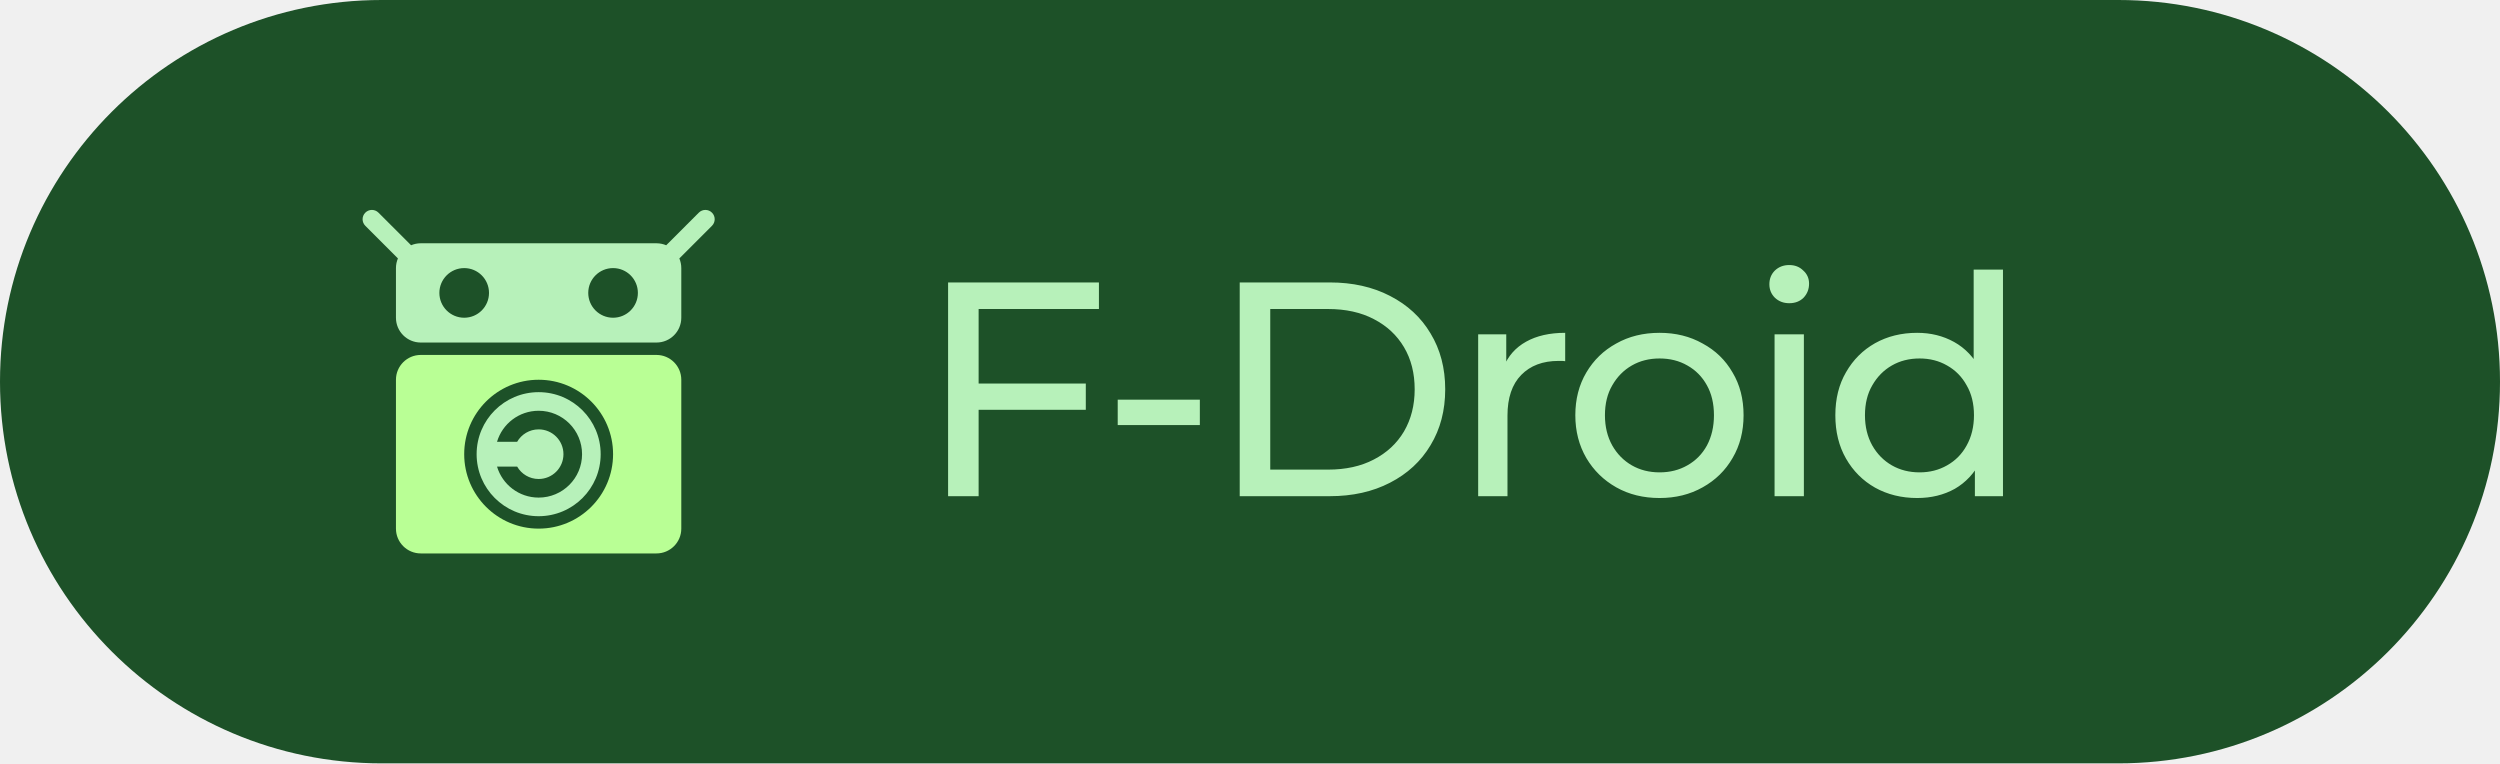
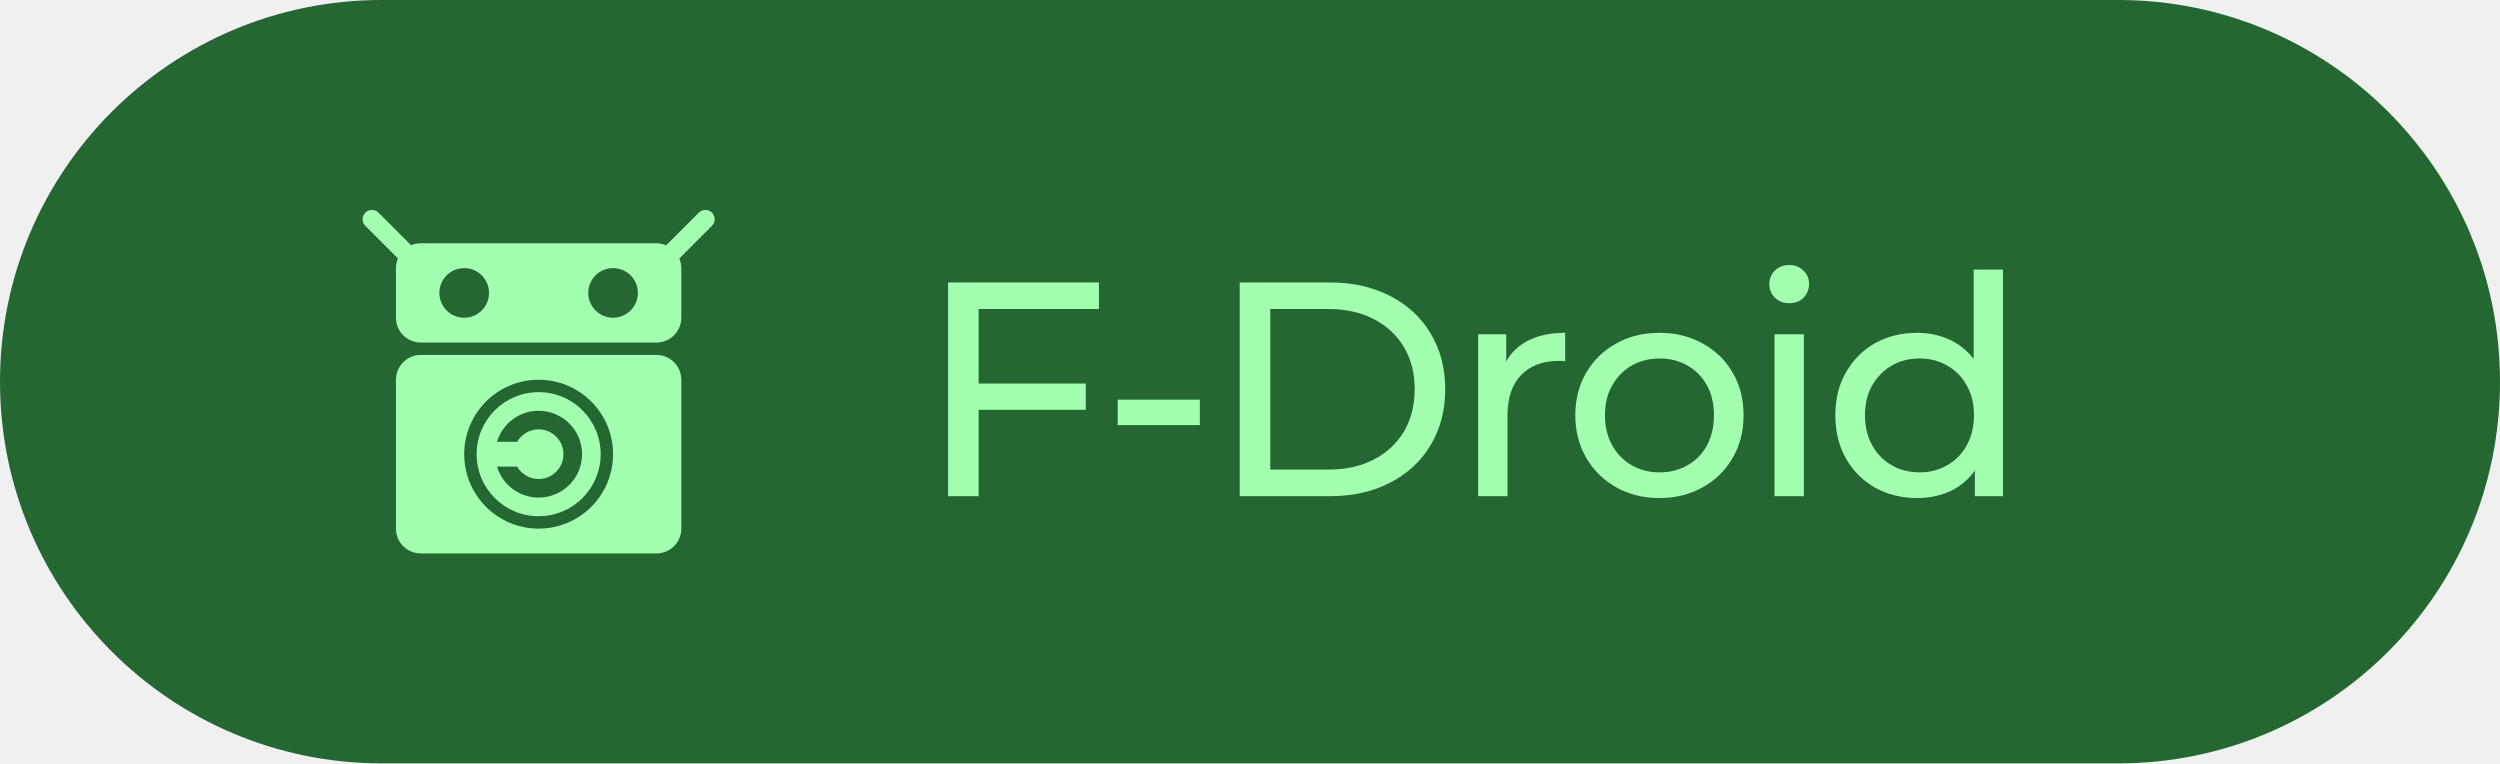
<svg xmlns="http://www.w3.org/2000/svg" fill="none" height="40" viewBox="0 0 131 40" width="131">
  <g clip-path="url(#clip0_250_198)">
-     <path d="M111 0H20C8.954 0 0 8.954 0 20C0 31.046 8.954 40 20 40H111C122.046 40 131 31.046 131 20C131 8.954 122.046 0 111 0Z" fill="#1D5128" />
-     <path clip-rule="evenodd" d="M19.832 11.143C19.642 10.952 19.333 10.952 19.143 11.143C18.952 11.333 18.952 11.642 19.143 11.832L20.851 13.541C20.785 13.697 20.748 13.868 20.748 14.048V16.649C20.748 17.367 21.33 17.949 22.048 17.949H34.4C35.118 17.949 35.7 17.367 35.7 16.649V14.048C35.7 13.869 35.663 13.698 35.598 13.542L37.307 11.832C37.498 11.642 37.498 11.333 37.307 11.143C37.117 10.952 36.808 10.952 36.618 11.143L34.909 12.852C34.753 12.785 34.581 12.748 34.4 12.748H22.048C21.868 12.748 21.697 12.785 21.541 12.851L19.832 11.143ZM25.624 15.348C25.624 16.067 25.042 16.649 24.324 16.649C23.606 16.649 23.023 16.067 23.023 15.348C23.023 14.63 23.606 14.048 24.324 14.048C25.042 14.048 25.624 14.63 25.624 15.348ZM33.425 15.348C33.425 16.067 32.843 16.649 32.124 16.649C31.406 16.649 30.824 16.067 30.824 15.348C30.824 14.63 31.406 14.048 32.124 14.048C32.843 14.048 33.425 14.63 33.425 15.348Z" fill="#B7F1BA" fill-rule="evenodd" />
-     <path clip-rule="evenodd" d="M31.475 23.799C31.475 25.594 30.02 27.049 28.225 27.049C26.43 27.049 24.975 25.594 24.975 23.799C24.975 22.004 26.43 20.549 28.225 20.549C30.02 20.549 31.475 22.004 31.475 23.799ZM28.225 26.074C29.482 26.074 30.5 25.056 30.5 23.799C30.5 22.543 29.482 21.524 28.225 21.524C27.194 21.524 26.324 22.209 26.044 23.149H27.099C27.323 22.761 27.744 22.499 28.225 22.499C28.943 22.499 29.525 23.081 29.525 23.799C29.525 24.517 28.943 25.099 28.225 25.099C27.744 25.099 27.323 24.838 27.099 24.449H26.044C26.324 25.389 27.194 26.074 28.225 26.074Z" fill="#B7F1BA" fill-rule="evenodd" />
-     <path clip-rule="evenodd" d="M20.748 27.7V19.899C20.748 19.181 21.33 18.599 22.048 18.599H34.399C35.117 18.599 35.7 19.181 35.7 19.899V27.7C35.7 28.418 35.117 29 34.399 29H22.048C21.33 29 20.748 28.418 20.748 27.7ZM32.125 23.799C32.125 25.953 30.379 27.7 28.225 27.7C26.071 27.7 24.324 25.953 24.324 23.799C24.324 21.645 26.071 19.899 28.225 19.899C30.379 19.899 32.125 21.645 32.125 23.799Z" fill="#B9FF95" fill-rule="evenodd" />
-     <path d="M51.12 20.096H56.896V21.472H51.12V20.096ZM51.28 26H49.68V14.8H57.584V16.192H51.28V26ZM58.568 22.272V20.944H62.872V22.272H58.568ZM64.961 26V14.8H69.681C70.876 14.8 71.926 15.034 72.833 15.504C73.75 15.973 74.46 16.629 74.961 17.472C75.473 18.314 75.729 19.29 75.729 20.4C75.729 21.509 75.473 22.485 74.961 23.328C74.46 24.17 73.75 24.826 72.833 25.296C71.926 25.765 70.876 26 69.681 26H64.961ZM66.561 24.608H69.585C70.513 24.608 71.313 24.432 71.985 24.08C72.668 23.728 73.196 23.237 73.569 22.608C73.942 21.968 74.129 21.232 74.129 20.4C74.129 19.557 73.942 18.821 73.569 18.192C73.196 17.562 72.668 17.072 71.985 16.72C71.313 16.368 70.513 16.192 69.585 16.192H66.561V24.608ZM77.456 26V17.52H78.928V19.824L78.784 19.248C79.018 18.661 79.413 18.213 79.968 17.904C80.522 17.594 81.205 17.44 82.016 17.44V18.928C81.952 18.917 81.888 18.912 81.824 18.912C81.77 18.912 81.717 18.912 81.664 18.912C80.842 18.912 80.192 19.157 79.712 19.648C79.232 20.138 78.992 20.848 78.992 21.776V26H77.456ZM86.963 26.096C86.109 26.096 85.352 25.909 84.691 25.536C84.029 25.162 83.507 24.65 83.123 24C82.739 23.338 82.547 22.592 82.547 21.76C82.547 20.917 82.739 20.17 83.123 19.52C83.507 18.869 84.029 18.362 84.691 18C85.352 17.626 86.109 17.44 86.963 17.44C87.805 17.44 88.557 17.626 89.219 18C89.891 18.362 90.413 18.869 90.787 19.52C91.171 20.16 91.363 20.906 91.363 21.76C91.363 22.602 91.171 23.349 90.787 24C90.413 24.65 89.891 25.162 89.219 25.536C88.557 25.909 87.805 26.096 86.963 26.096ZM86.963 24.752C87.507 24.752 87.992 24.629 88.419 24.384C88.856 24.138 89.197 23.792 89.443 23.344C89.688 22.885 89.811 22.357 89.811 21.76C89.811 21.152 89.688 20.629 89.443 20.192C89.197 19.744 88.856 19.397 88.419 19.152C87.992 18.906 87.507 18.784 86.963 18.784C86.419 18.784 85.933 18.906 85.507 19.152C85.08 19.397 84.739 19.744 84.483 20.192C84.227 20.629 84.099 21.152 84.099 21.76C84.099 22.357 84.227 22.885 84.483 23.344C84.739 23.792 85.08 24.138 85.507 24.384C85.933 24.629 86.419 24.752 86.963 24.752ZM92.987 26V17.52H94.523V26H92.987ZM93.755 15.888C93.456 15.888 93.206 15.792 93.003 15.6C92.811 15.408 92.715 15.173 92.715 14.896C92.715 14.608 92.811 14.368 93.003 14.176C93.206 13.984 93.456 13.888 93.755 13.888C94.054 13.888 94.299 13.984 94.491 14.176C94.694 14.357 94.795 14.586 94.795 14.864C94.795 15.152 94.699 15.397 94.507 15.6C94.315 15.792 94.064 15.888 93.755 15.888ZM100.46 26.096C99.638 26.096 98.902 25.914 98.252 25.552C97.612 25.189 97.105 24.682 96.732 24.032C96.358 23.381 96.172 22.624 96.172 21.76C96.172 20.896 96.358 20.144 96.732 19.504C97.105 18.853 97.612 18.346 98.252 17.984C98.902 17.621 99.638 17.44 100.46 17.44C101.175 17.44 101.82 17.6 102.396 17.92C102.972 18.24 103.431 18.72 103.772 19.36C104.124 20 104.3 20.8 104.3 21.76C104.3 22.72 104.129 23.52 103.788 24.16C103.457 24.8 103.004 25.285 102.428 25.616C101.852 25.936 101.196 26.096 100.46 26.096ZM100.588 24.752C101.121 24.752 101.601 24.629 102.028 24.384C102.465 24.138 102.807 23.792 103.052 23.344C103.308 22.885 103.436 22.357 103.436 21.76C103.436 21.152 103.308 20.629 103.052 20.192C102.807 19.744 102.465 19.397 102.028 19.152C101.601 18.906 101.121 18.784 100.588 18.784C100.044 18.784 99.558 18.906 99.132 19.152C98.705 19.397 98.364 19.744 98.108 20.192C97.852 20.629 97.724 21.152 97.724 21.76C97.724 22.357 97.852 22.885 98.108 23.344C98.364 23.792 98.705 24.138 99.132 24.384C99.558 24.629 100.044 24.752 100.588 24.752ZM103.484 26V23.712L103.58 21.744L103.42 19.776V14.128H104.956V26H103.484Z" fill="#B7F1BA" />
+     <path d="M111 0H20C8.954 0 0 8.954 0 20C0 31.046 8.954 40 20 40H111C122.046 40 131 31.046 131 20C131 8.954 122.046 0 111 0Z" fill="#246732" />
+     <path clip-rule="evenodd" d="M19.832 11.143C19.642 10.952 19.333 10.952 19.143 11.143C18.952 11.333 18.952 11.642 19.143 11.832L20.851 13.541C20.785 13.697 20.748 13.868 20.748 14.048V16.649C20.748 17.367 21.33 17.949 22.048 17.949H34.4C35.118 17.949 35.7 17.367 35.7 16.649V14.048C35.7 13.869 35.663 13.698 35.598 13.542L37.307 11.832C37.498 11.642 37.498 11.333 37.307 11.143C37.117 10.952 36.808 10.952 36.618 11.143L34.909 12.852C34.753 12.785 34.581 12.748 34.4 12.748H22.048C21.868 12.748 21.697 12.785 21.541 12.851L19.832 11.143ZM25.624 15.348C25.624 16.067 25.042 16.649 24.324 16.649C23.606 16.649 23.023 16.067 23.023 15.348C23.023 14.63 23.606 14.048 24.324 14.048C25.042 14.048 25.624 14.63 25.624 15.348ZM33.425 15.348C33.425 16.067 32.843 16.649 32.124 16.649C31.406 16.649 30.824 16.067 30.824 15.348C30.824 14.63 31.406 14.048 32.124 14.048C32.843 14.048 33.425 14.63 33.425 15.348Z" fill="#A2FFB0" fill-rule="evenodd" />
+     <path clip-rule="evenodd" d="M31.475 23.799C31.475 25.594 30.02 27.049 28.225 27.049C26.43 27.049 24.975 25.594 24.975 23.799C24.975 22.004 26.43 20.549 28.225 20.549C30.02 20.549 31.475 22.004 31.475 23.799ZM28.225 26.074C29.482 26.074 30.5 25.056 30.5 23.799C30.5 22.543 29.482 21.524 28.225 21.524C27.194 21.524 26.324 22.209 26.044 23.149H27.099C27.323 22.761 27.744 22.499 28.225 22.499C28.943 22.499 29.525 23.081 29.525 23.799C29.525 24.517 28.943 25.099 28.225 25.099C27.744 25.099 27.323 24.838 27.099 24.449H26.044C26.324 25.389 27.194 26.074 28.225 26.074Z" fill="#A2FFB0" fill-rule="evenodd" />
+     <path clip-rule="evenodd" d="M20.748 27.7V19.899C20.748 19.181 21.33 18.599 22.048 18.599H34.399C35.117 18.599 35.7 19.181 35.7 19.899V27.7C35.7 28.418 35.117 29 34.399 29H22.048C21.33 29 20.748 28.418 20.748 27.7ZM32.125 23.799C32.125 25.953 30.379 27.7 28.225 27.7C26.071 27.7 24.324 25.953 24.324 23.799C24.324 21.645 26.071 19.899 28.225 19.899C30.379 19.899 32.125 21.645 32.125 23.799Z" fill="#A2FFB0" fill-rule="evenodd" />
+     <path d="M51.12 20.096H56.896V21.472H51.12V20.096ZM51.28 26H49.68V14.8H57.584V16.192H51.28V26ZM58.568 22.272V20.944H62.872V22.272H58.568ZM64.961 26V14.8H69.681C70.876 14.8 71.926 15.034 72.833 15.504C73.75 15.973 74.46 16.629 74.961 17.472C75.473 18.314 75.729 19.29 75.729 20.4C75.729 21.509 75.473 22.485 74.961 23.328C74.46 24.17 73.75 24.826 72.833 25.296C71.926 25.765 70.876 26 69.681 26H64.961ZM66.561 24.608H69.585C70.513 24.608 71.313 24.432 71.985 24.08C72.668 23.728 73.196 23.237 73.569 22.608C73.942 21.968 74.129 21.232 74.129 20.4C74.129 19.557 73.942 18.821 73.569 18.192C73.196 17.562 72.668 17.072 71.985 16.72C71.313 16.368 70.513 16.192 69.585 16.192H66.561V24.608ZM77.456 26V17.52H78.928V19.824L78.784 19.248C79.018 18.661 79.413 18.213 79.968 17.904C80.522 17.594 81.205 17.44 82.016 17.44V18.928C81.952 18.917 81.888 18.912 81.824 18.912C81.77 18.912 81.717 18.912 81.664 18.912C80.842 18.912 80.192 19.157 79.712 19.648C79.232 20.138 78.992 20.848 78.992 21.776V26H77.456ZM86.963 26.096C86.109 26.096 85.352 25.909 84.691 25.536C84.029 25.162 83.507 24.65 83.123 24C82.739 23.338 82.547 22.592 82.547 21.76C82.547 20.917 82.739 20.17 83.123 19.52C83.507 18.869 84.029 18.362 84.691 18C85.352 17.626 86.109 17.44 86.963 17.44C87.805 17.44 88.557 17.626 89.219 18C89.891 18.362 90.413 18.869 90.787 19.52C91.171 20.16 91.363 20.906 91.363 21.76C91.363 22.602 91.171 23.349 90.787 24C90.413 24.65 89.891 25.162 89.219 25.536C88.557 25.909 87.805 26.096 86.963 26.096ZM86.963 24.752C87.507 24.752 87.992 24.629 88.419 24.384C88.856 24.138 89.197 23.792 89.443 23.344C89.688 22.885 89.811 22.357 89.811 21.76C89.811 21.152 89.688 20.629 89.443 20.192C89.197 19.744 88.856 19.397 88.419 19.152C87.992 18.906 87.507 18.784 86.963 18.784C86.419 18.784 85.933 18.906 85.507 19.152C85.08 19.397 84.739 19.744 84.483 20.192C84.227 20.629 84.099 21.152 84.099 21.76C84.099 22.357 84.227 22.885 84.483 23.344C84.739 23.792 85.08 24.138 85.507 24.384C85.933 24.629 86.419 24.752 86.963 24.752ZM92.987 26V17.52H94.523V26H92.987ZM93.755 15.888C93.456 15.888 93.206 15.792 93.003 15.6C92.811 15.408 92.715 15.173 92.715 14.896C92.715 14.608 92.811 14.368 93.003 14.176C93.206 13.984 93.456 13.888 93.755 13.888C94.054 13.888 94.299 13.984 94.491 14.176C94.694 14.357 94.795 14.586 94.795 14.864C94.795 15.152 94.699 15.397 94.507 15.6C94.315 15.792 94.064 15.888 93.755 15.888ZM100.46 26.096C99.638 26.096 98.902 25.914 98.252 25.552C97.612 25.189 97.105 24.682 96.732 24.032C96.358 23.381 96.172 22.624 96.172 21.76C96.172 20.896 96.358 20.144 96.732 19.504C97.105 18.853 97.612 18.346 98.252 17.984C98.902 17.621 99.638 17.44 100.46 17.44C101.175 17.44 101.82 17.6 102.396 17.92C102.972 18.24 103.431 18.72 103.772 19.36C104.124 20 104.3 20.8 104.3 21.76C104.3 22.72 104.129 23.52 103.788 24.16C103.457 24.8 103.004 25.285 102.428 25.616C101.852 25.936 101.196 26.096 100.46 26.096ZM100.588 24.752C101.121 24.752 101.601 24.629 102.028 24.384C102.465 24.138 102.807 23.792 103.052 23.344C103.308 22.885 103.436 22.357 103.436 21.76C103.436 21.152 103.308 20.629 103.052 20.192C102.807 19.744 102.465 19.397 102.028 19.152C101.601 18.906 101.121 18.784 100.588 18.784C100.044 18.784 99.558 18.906 99.132 19.152C98.705 19.397 98.364 19.744 98.108 20.192C97.852 20.629 97.724 21.152 97.724 21.76C97.724 22.357 97.852 22.885 98.108 23.344C98.364 23.792 98.705 24.138 99.132 24.384C99.558 24.629 100.044 24.752 100.588 24.752ZM103.484 26V23.712L103.58 21.744L103.42 19.776V14.128H104.956V26H103.484Z" fill="#A2FFB0" />
  </g>
  <defs>
    <clipPath id="clip0_250_198">
      <rect fill="white" height="40" width="131" />
    </clipPath>
  </defs>
</svg>
